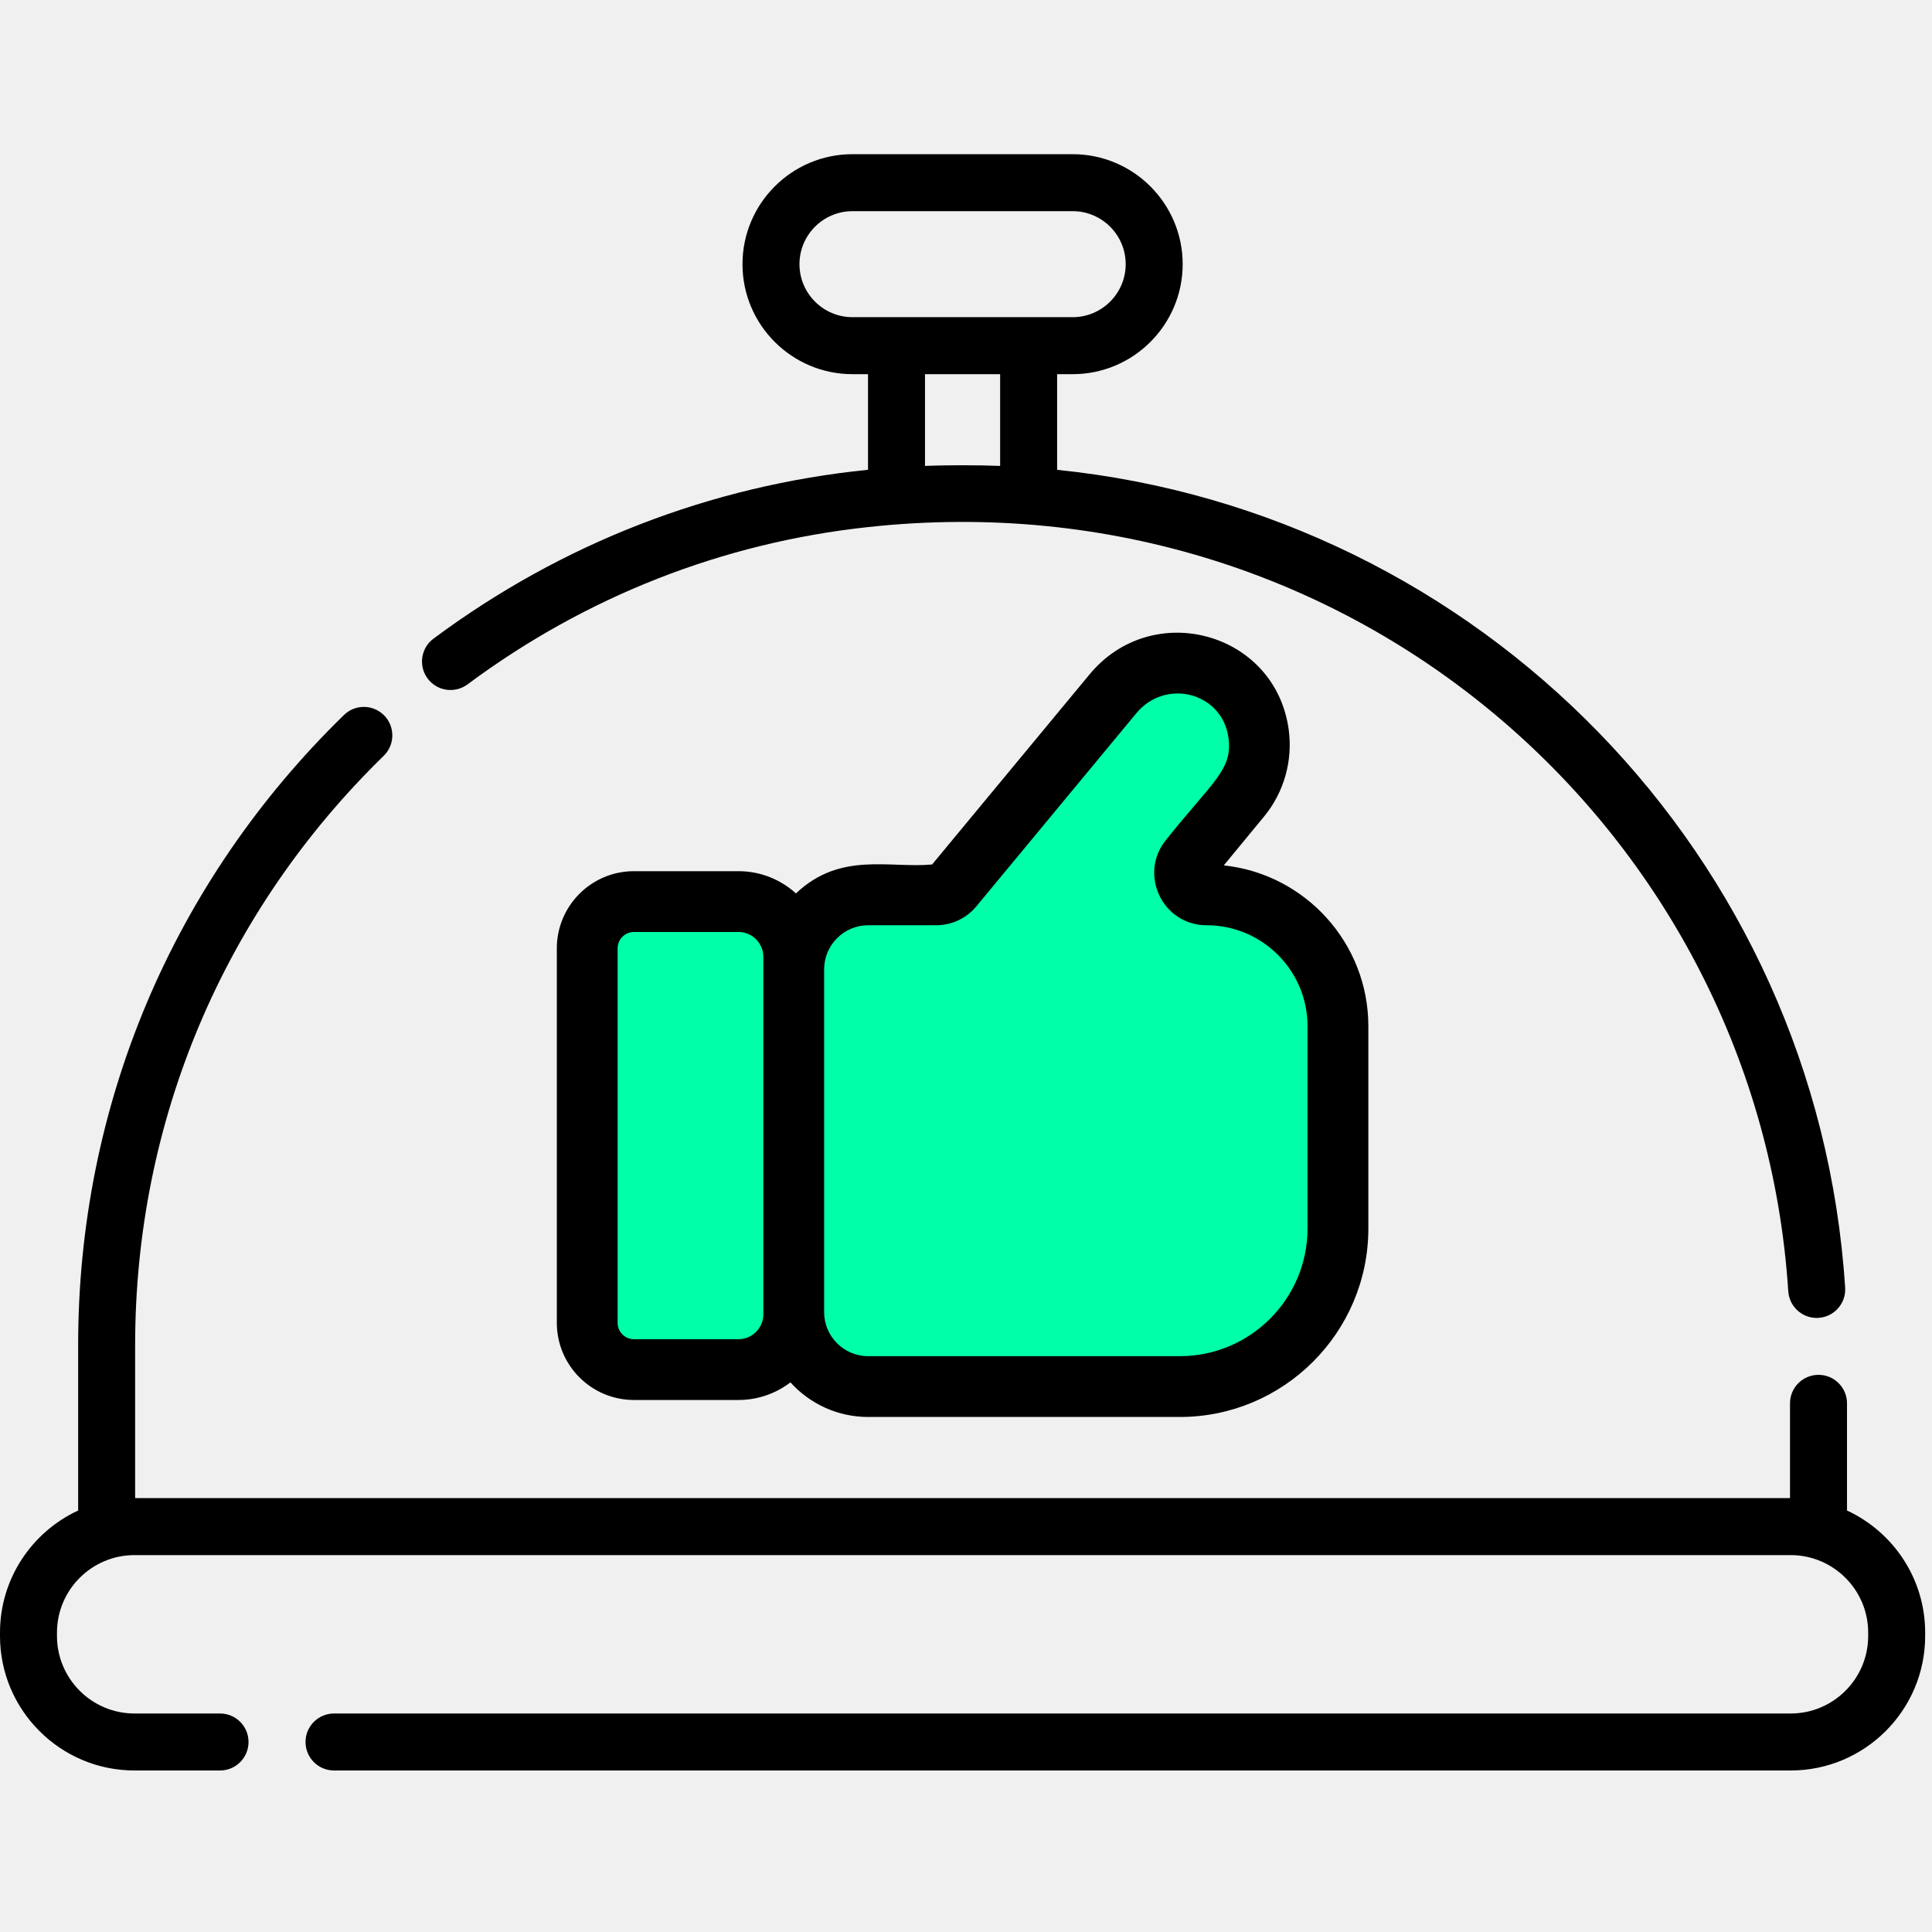
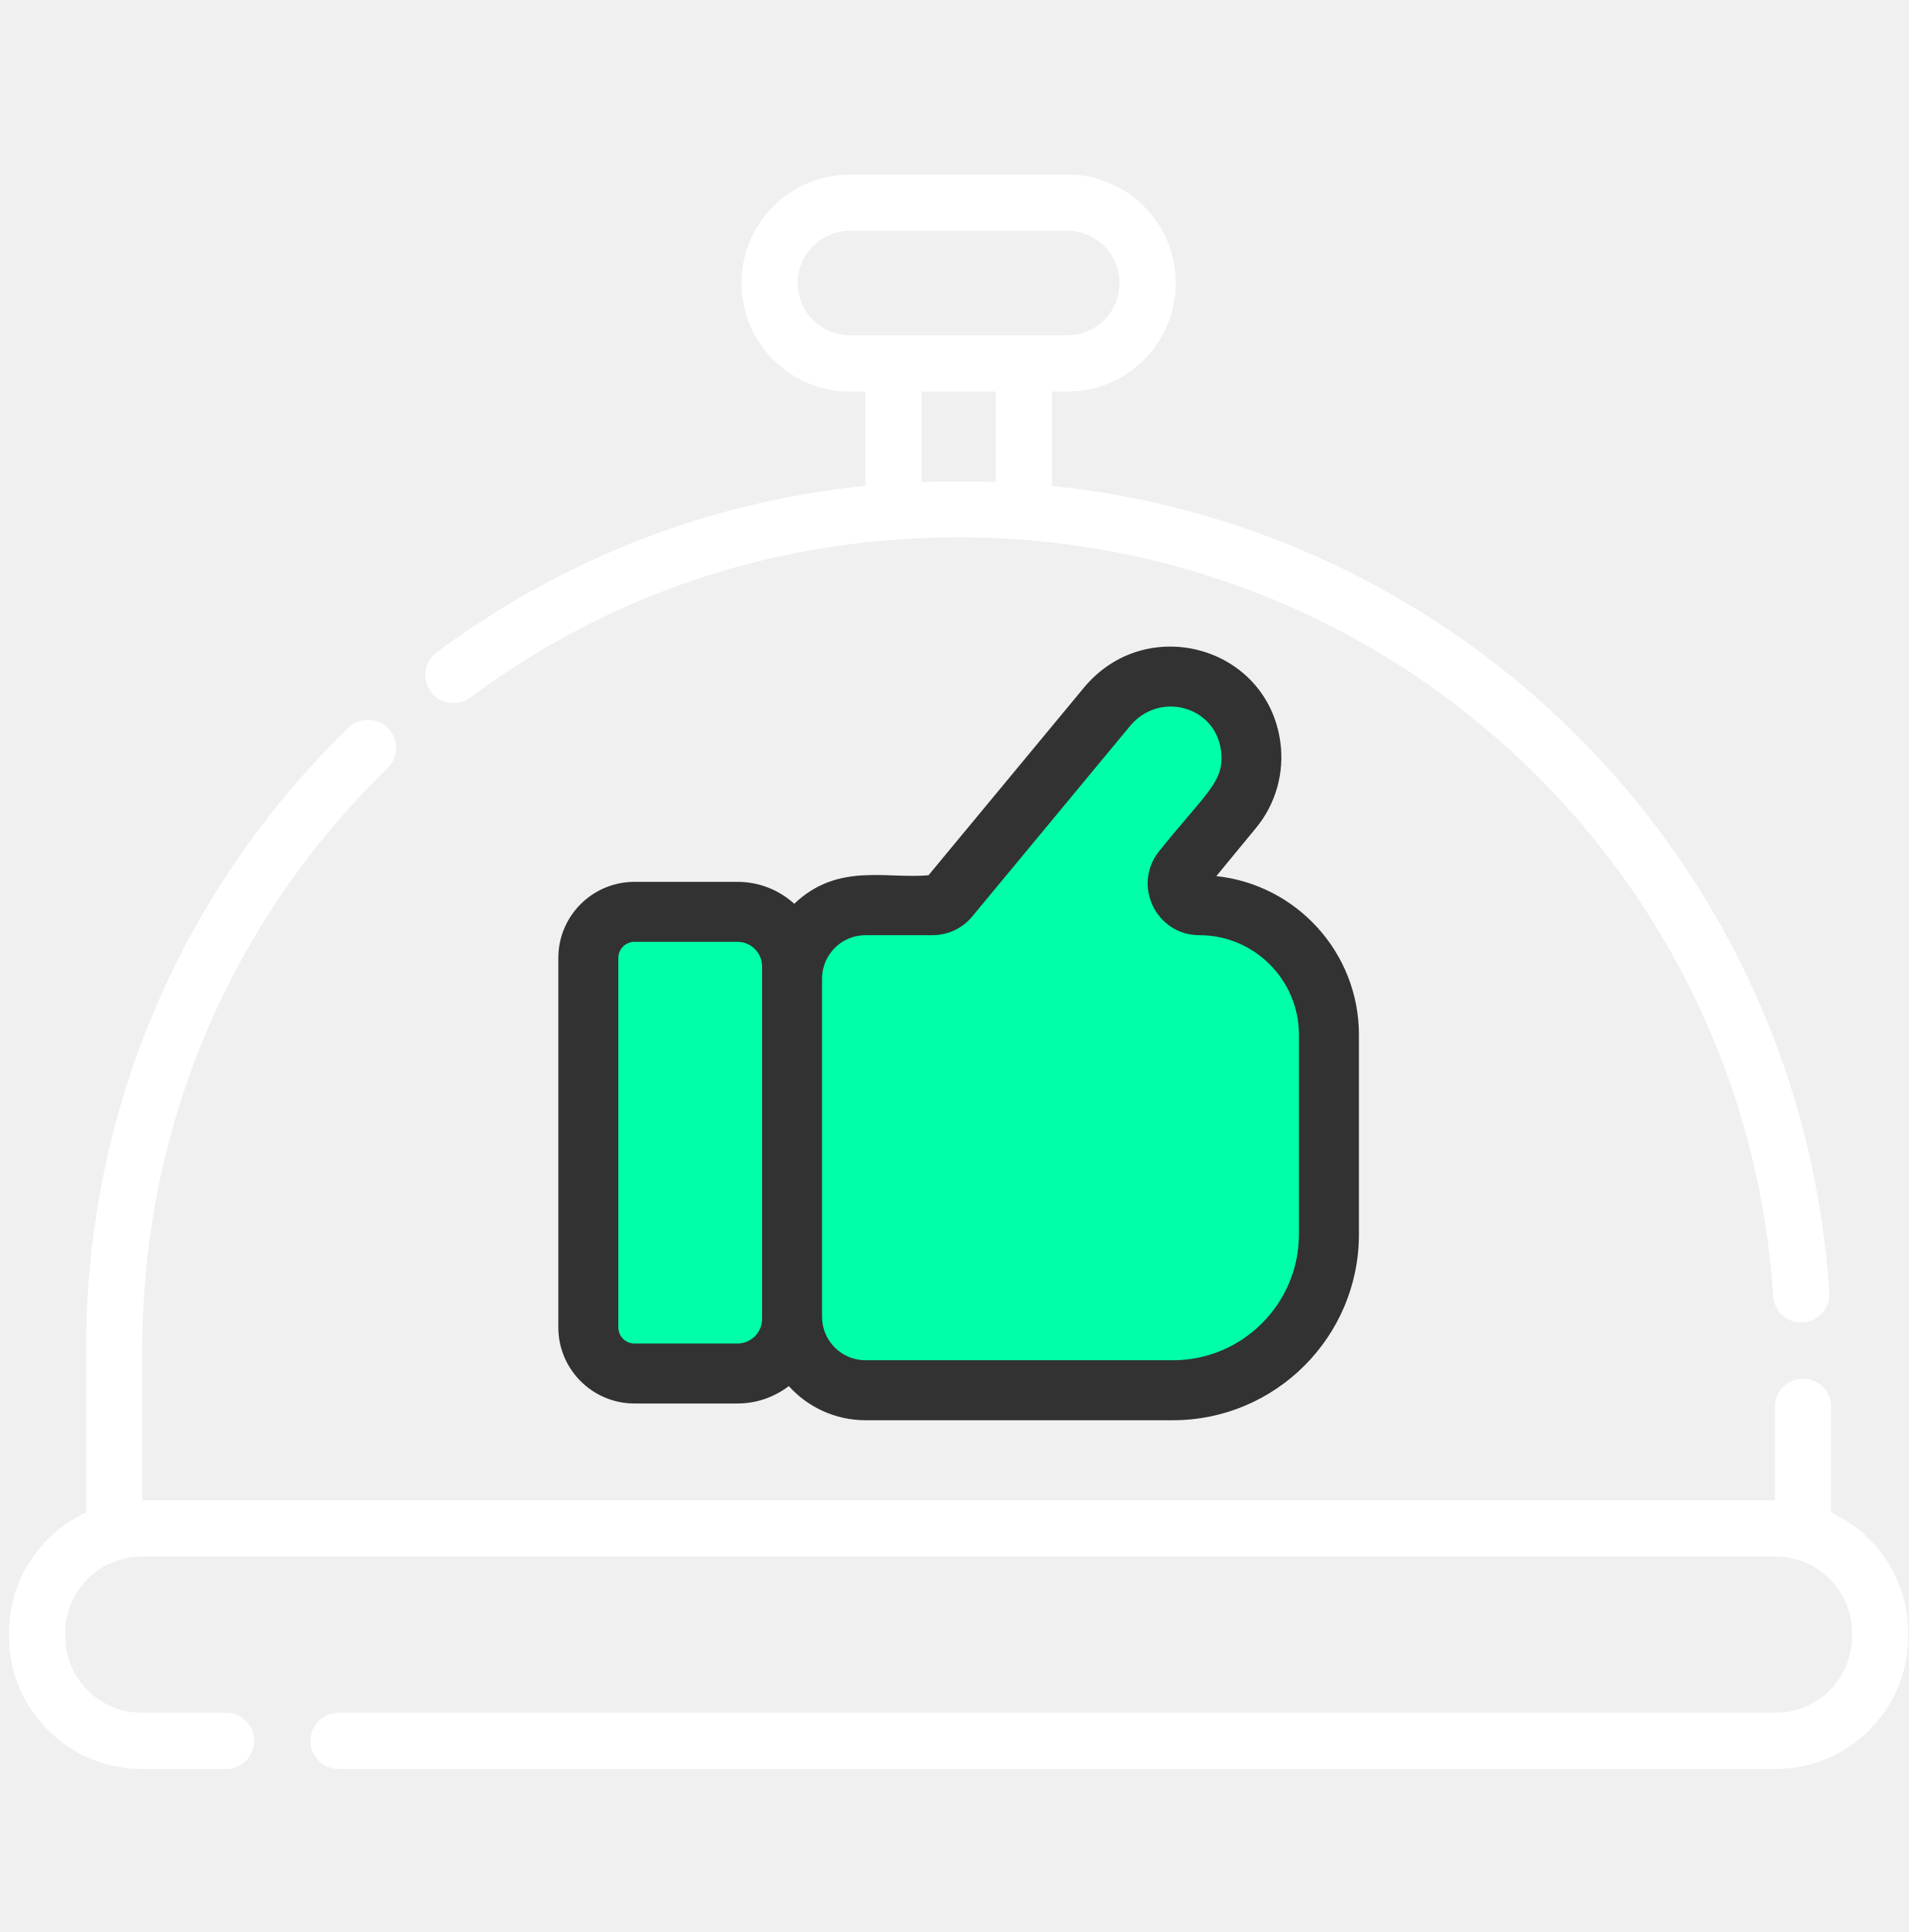
- <svg xmlns="http://www.w3.org/2000/svg" width="113" height="113" viewBox="0 0 113 113" fill="none">
+ <svg xmlns="http://www.w3.org/2000/svg" width="80" height="81" viewBox="0 0 80 81" fill="none">
  <g clip-path="url(#clip0)">
-     <path d="M63.057 40.496C66.626 36.183 73.622 38.072 74.383 43.597C74.625 45.354 74.118 47.143 72.992 48.505L70.696 51.277C75.305 51.763 78.909 55.654 78.909 60.366V71.8C78.909 77.675 74.104 82.456 68.198 82.456H50.494C48.743 82.456 47.166 81.699 46.076 80.499C45.255 81.123 44.232 81.495 43.123 81.495H37.186C34.77 81.495 32.805 79.54 32.805 77.136V55.964C32.805 53.56 34.77 51.605 37.186 51.605H43.123C44.379 51.605 45.526 52.081 46.39 52.862C48.906 50.48 51.704 51.452 54.124 51.225L63.057 40.496Z" fill="#00FFA9" />
-     <path d="M75.374 42.669C74.591 36.952 67.387 34.996 63.714 39.459L54.517 50.562C52.025 50.796 49.145 49.79 46.555 52.255C45.665 51.447 44.484 50.954 43.191 50.954H37.079C34.592 50.954 32.568 52.977 32.568 55.465V77.372C32.568 79.86 34.592 81.883 37.079 81.883H43.191C44.333 81.883 45.386 81.499 46.231 80.853C47.354 82.095 48.977 82.877 50.78 82.877H69.006C75.086 82.877 80.033 77.931 80.033 71.851V60.02C80.033 55.144 76.323 51.117 71.578 50.615L73.942 47.746C75.101 46.338 75.623 44.486 75.374 42.669ZM44.647 76.872C44.647 77.675 43.993 78.328 43.191 78.328H37.079C36.552 78.328 36.124 77.899 36.124 77.372V55.465C36.124 54.939 36.552 54.51 37.079 54.51H43.191C43.993 54.51 44.647 55.163 44.647 55.965V76.872ZM68.184 49.142C66.582 51.144 68.003 54.117 70.574 54.117C73.829 54.117 76.476 56.765 76.476 60.02V71.85C76.476 75.97 73.125 79.321 69.006 79.321H50.779C49.358 79.321 48.202 78.165 48.202 76.744V56.695C48.202 55.273 49.358 54.117 50.779 54.117H54.749C55.667 54.117 56.529 53.71 57.109 53.006L66.456 41.723C68.164 39.647 71.487 40.491 71.852 43.151C72.106 45.015 70.971 45.658 68.184 49.142Z" fill="black" />
-     <path d="M27.344 40.029C34.269 34.88 42.28 31.744 50.769 30.828C79.181 27.742 102.866 48.801 104.593 75.524C104.651 76.406 105.384 77.084 106.256 77.084C106.291 77.084 106.327 77.082 106.365 77.08C107.282 77.02 107.98 76.229 107.92 75.309C106.282 49.986 86.469 29.986 61.83 27.48V21.885H62.739C66.289 21.885 69.173 18.997 69.173 15.451C69.173 11.904 66.289 9.018 62.739 9.018H49.86C46.31 9.018 43.427 11.904 43.427 15.451C43.427 18.997 46.31 21.885 49.86 21.885H50.769V27.477C41.557 28.407 32.86 31.773 25.354 37.353C24.616 37.902 24.462 38.947 25.011 39.686C25.56 40.424 26.604 40.578 27.344 40.029ZM58.497 27.251C57.209 27.197 55.366 27.201 54.102 27.249V21.885H58.497V27.251ZM49.86 18.551C48.151 18.551 46.76 17.16 46.76 15.451C46.76 13.742 48.151 12.351 49.86 12.351H62.739C64.449 12.351 65.84 13.742 65.84 15.451C65.84 17.16 64.449 18.551 62.739 18.551C58.813 18.551 53.772 18.551 49.86 18.551Z" fill="black" />
-     <path d="M108.029 88.348V82.079C108.029 81.159 107.282 80.412 106.362 80.412C105.439 80.412 104.695 81.159 104.695 82.079V87.622H7.904V78.673C7.904 65.584 13.069 53.344 22.444 44.206C23.102 43.563 23.116 42.508 22.473 41.848C21.831 41.19 20.776 41.177 20.118 41.819C10.093 51.588 4.571 64.677 4.571 78.673V88.348C1.875 89.597 0 92.327 0 95.488V95.688C0 100.025 3.528 103.553 7.865 103.553H12.87C13.791 103.553 14.536 102.807 14.536 101.886C14.536 100.965 13.791 100.22 12.87 100.22H7.865C5.367 100.22 3.333 98.187 3.333 95.688V95.488C3.333 92.993 5.361 90.963 7.854 90.956H104.746C107.24 90.963 109.267 92.993 109.267 95.488V95.688C109.267 98.186 107.233 100.22 104.735 100.22H19.537C18.616 100.22 17.87 100.965 17.87 101.886C17.87 102.807 18.616 103.553 19.537 103.553H104.735C109.072 103.553 112.6 100.025 112.6 95.688V95.488C112.6 92.327 110.724 89.597 108.029 88.348Z" fill="black" />
+     <path d="M44.964 29.576C47.487 26.527 52.434 27.863 52.972 31.77C53.144 33.012 52.785 34.277 51.989 35.239L50.365 37.2C53.624 37.543 56.172 40.294 56.172 43.627V51.711C56.172 55.866 52.775 59.246 48.599 59.246H36.08C34.842 59.246 33.727 58.711 32.956 57.862C32.376 58.304 31.653 58.567 30.868 58.567H26.671C24.962 58.567 23.572 57.184 23.572 55.484V40.514C23.572 38.814 24.962 37.431 26.671 37.431H30.868C31.757 37.431 32.567 37.769 33.179 38.32C34.958 36.636 36.936 37.324 38.647 37.163L44.964 29.576Z" fill="#00FFA9" />
+     <path d="M53.674 31.113C53.12 27.07 48.027 25.688 45.429 28.843L38.926 36.694C37.164 36.86 35.127 36.148 33.296 37.891C32.667 37.32 31.832 36.972 30.917 36.972H26.596C24.837 36.972 23.406 38.402 23.406 40.161V55.652C23.406 57.411 24.837 58.842 26.596 58.842H30.917C31.725 58.842 32.47 58.569 33.067 58.112C33.861 58.991 35.008 59.544 36.283 59.544H49.171C53.471 59.544 56.968 56.047 56.968 51.748V43.382C56.968 39.934 54.345 37.087 50.99 36.732L52.661 34.703C53.481 33.707 53.85 32.398 53.674 31.113ZM31.947 55.298C31.947 55.866 31.485 56.327 30.917 56.327H26.596C26.223 56.327 25.921 56.024 25.921 55.652V40.161C25.921 39.789 26.223 39.486 26.596 39.486H30.917C31.485 39.486 31.947 39.947 31.947 40.515V55.298ZM48.59 35.691C47.457 37.106 48.462 39.208 50.28 39.208C52.581 39.208 54.453 41.08 54.453 43.382V51.747C54.453 54.66 52.084 57.029 49.171 57.029H36.283C35.278 57.029 34.461 56.212 34.461 55.208V41.031C34.461 40.025 35.278 39.208 36.283 39.208H39.09C39.739 39.208 40.349 38.92 40.759 38.422L47.368 30.444C48.576 28.976 50.925 29.573 51.184 31.454C51.363 32.772 50.561 33.227 48.59 35.691Z" fill="#323232" />
+     <path d="M19.713 29.247C24.609 25.605 30.274 23.388 36.276 22.741C56.367 20.558 73.114 35.449 74.335 54.345C74.376 54.969 74.895 55.448 75.511 55.448C75.536 55.448 75.561 55.447 75.588 55.445C76.237 55.403 76.73 54.843 76.687 54.193C75.53 36.287 61.52 22.145 44.098 20.373V16.417H44.741C47.251 16.417 49.29 14.375 49.29 11.867C49.29 9.359 47.251 7.318 44.741 7.318H35.634C33.124 7.318 31.085 9.359 31.085 11.867C31.085 14.375 33.124 16.417 35.634 16.417H36.276V20.371C29.763 21.028 23.613 23.409 18.305 27.354C17.783 27.742 17.675 28.481 18.063 29.004C18.451 29.526 19.19 29.635 19.713 29.247ZM41.741 20.211C40.83 20.173 39.527 20.176 38.633 20.21V16.417H41.741V20.211ZM35.634 14.059C34.425 14.059 33.441 13.076 33.441 11.867C33.441 10.659 34.425 9.675 35.634 9.675H44.741C45.949 9.675 46.933 10.659 46.933 11.867C46.933 13.076 45.949 14.059 44.741 14.059C41.965 14.059 38.4 14.059 35.634 14.059Z" fill="white" />
+     <path d="M76.764 63.413V58.98C76.764 58.33 76.236 57.802 75.585 57.802C74.933 57.802 74.407 58.33 74.407 58.98V62.9H5.966V56.572C5.966 47.317 9.618 38.662 16.247 32.2C16.712 31.746 16.722 31 16.268 30.533C15.813 30.068 15.067 30.059 14.602 30.513C7.514 37.42 3.609 46.675 3.609 56.572V63.413C1.703 64.297 0.377 66.227 0.377 68.462V68.603C0.377 71.67 2.872 74.165 5.938 74.165H9.477C10.128 74.165 10.655 73.637 10.655 72.986C10.655 72.335 10.128 71.808 9.477 71.808H5.938C4.172 71.808 2.734 70.37 2.734 68.603V68.462C2.734 66.698 4.167 65.262 5.93 65.258H74.443C76.206 65.262 77.639 66.698 77.639 68.462V68.603C77.639 70.37 76.201 71.808 74.435 71.808H14.191C13.54 71.808 13.013 72.335 13.013 72.986C13.013 73.637 13.54 74.165 14.191 74.165H74.435C77.501 74.165 79.996 71.67 79.996 68.603V68.462C79.996 66.227 78.67 64.297 76.764 63.413Z" fill="white" />
  </g>
  <defs>
    <clipPath id="clip0">
-       <rect width="112.6" height="112.6" fill="white" />
+       <rect width="79.619" height="79.619" fill="white" transform="translate(0.376953 0.942139)" />
    </clipPath>
  </defs>
</svg>
